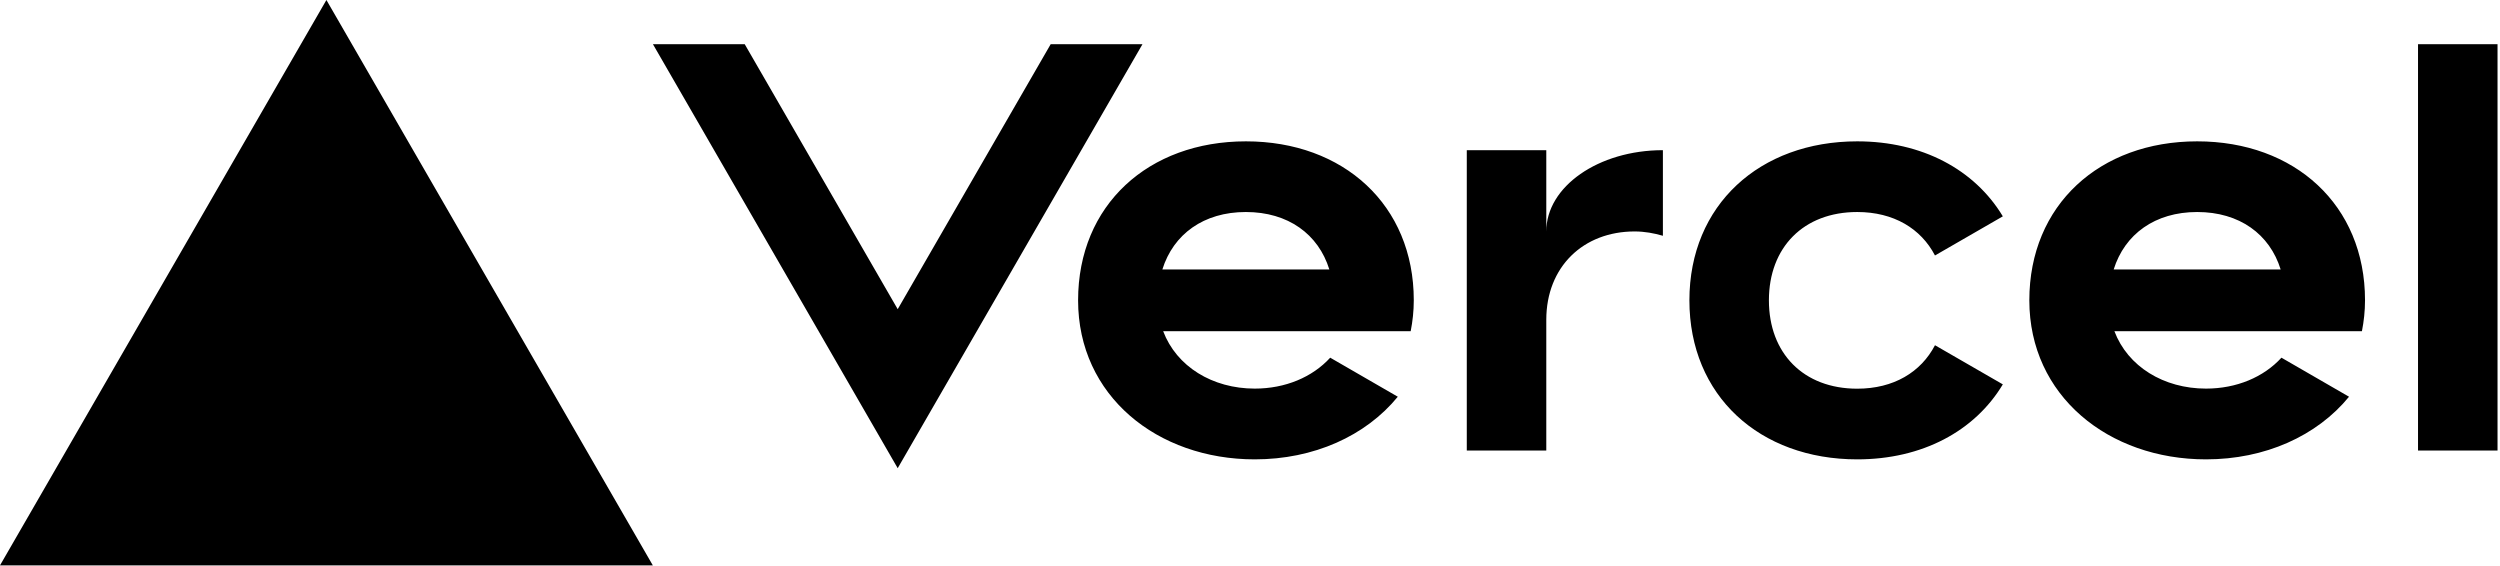
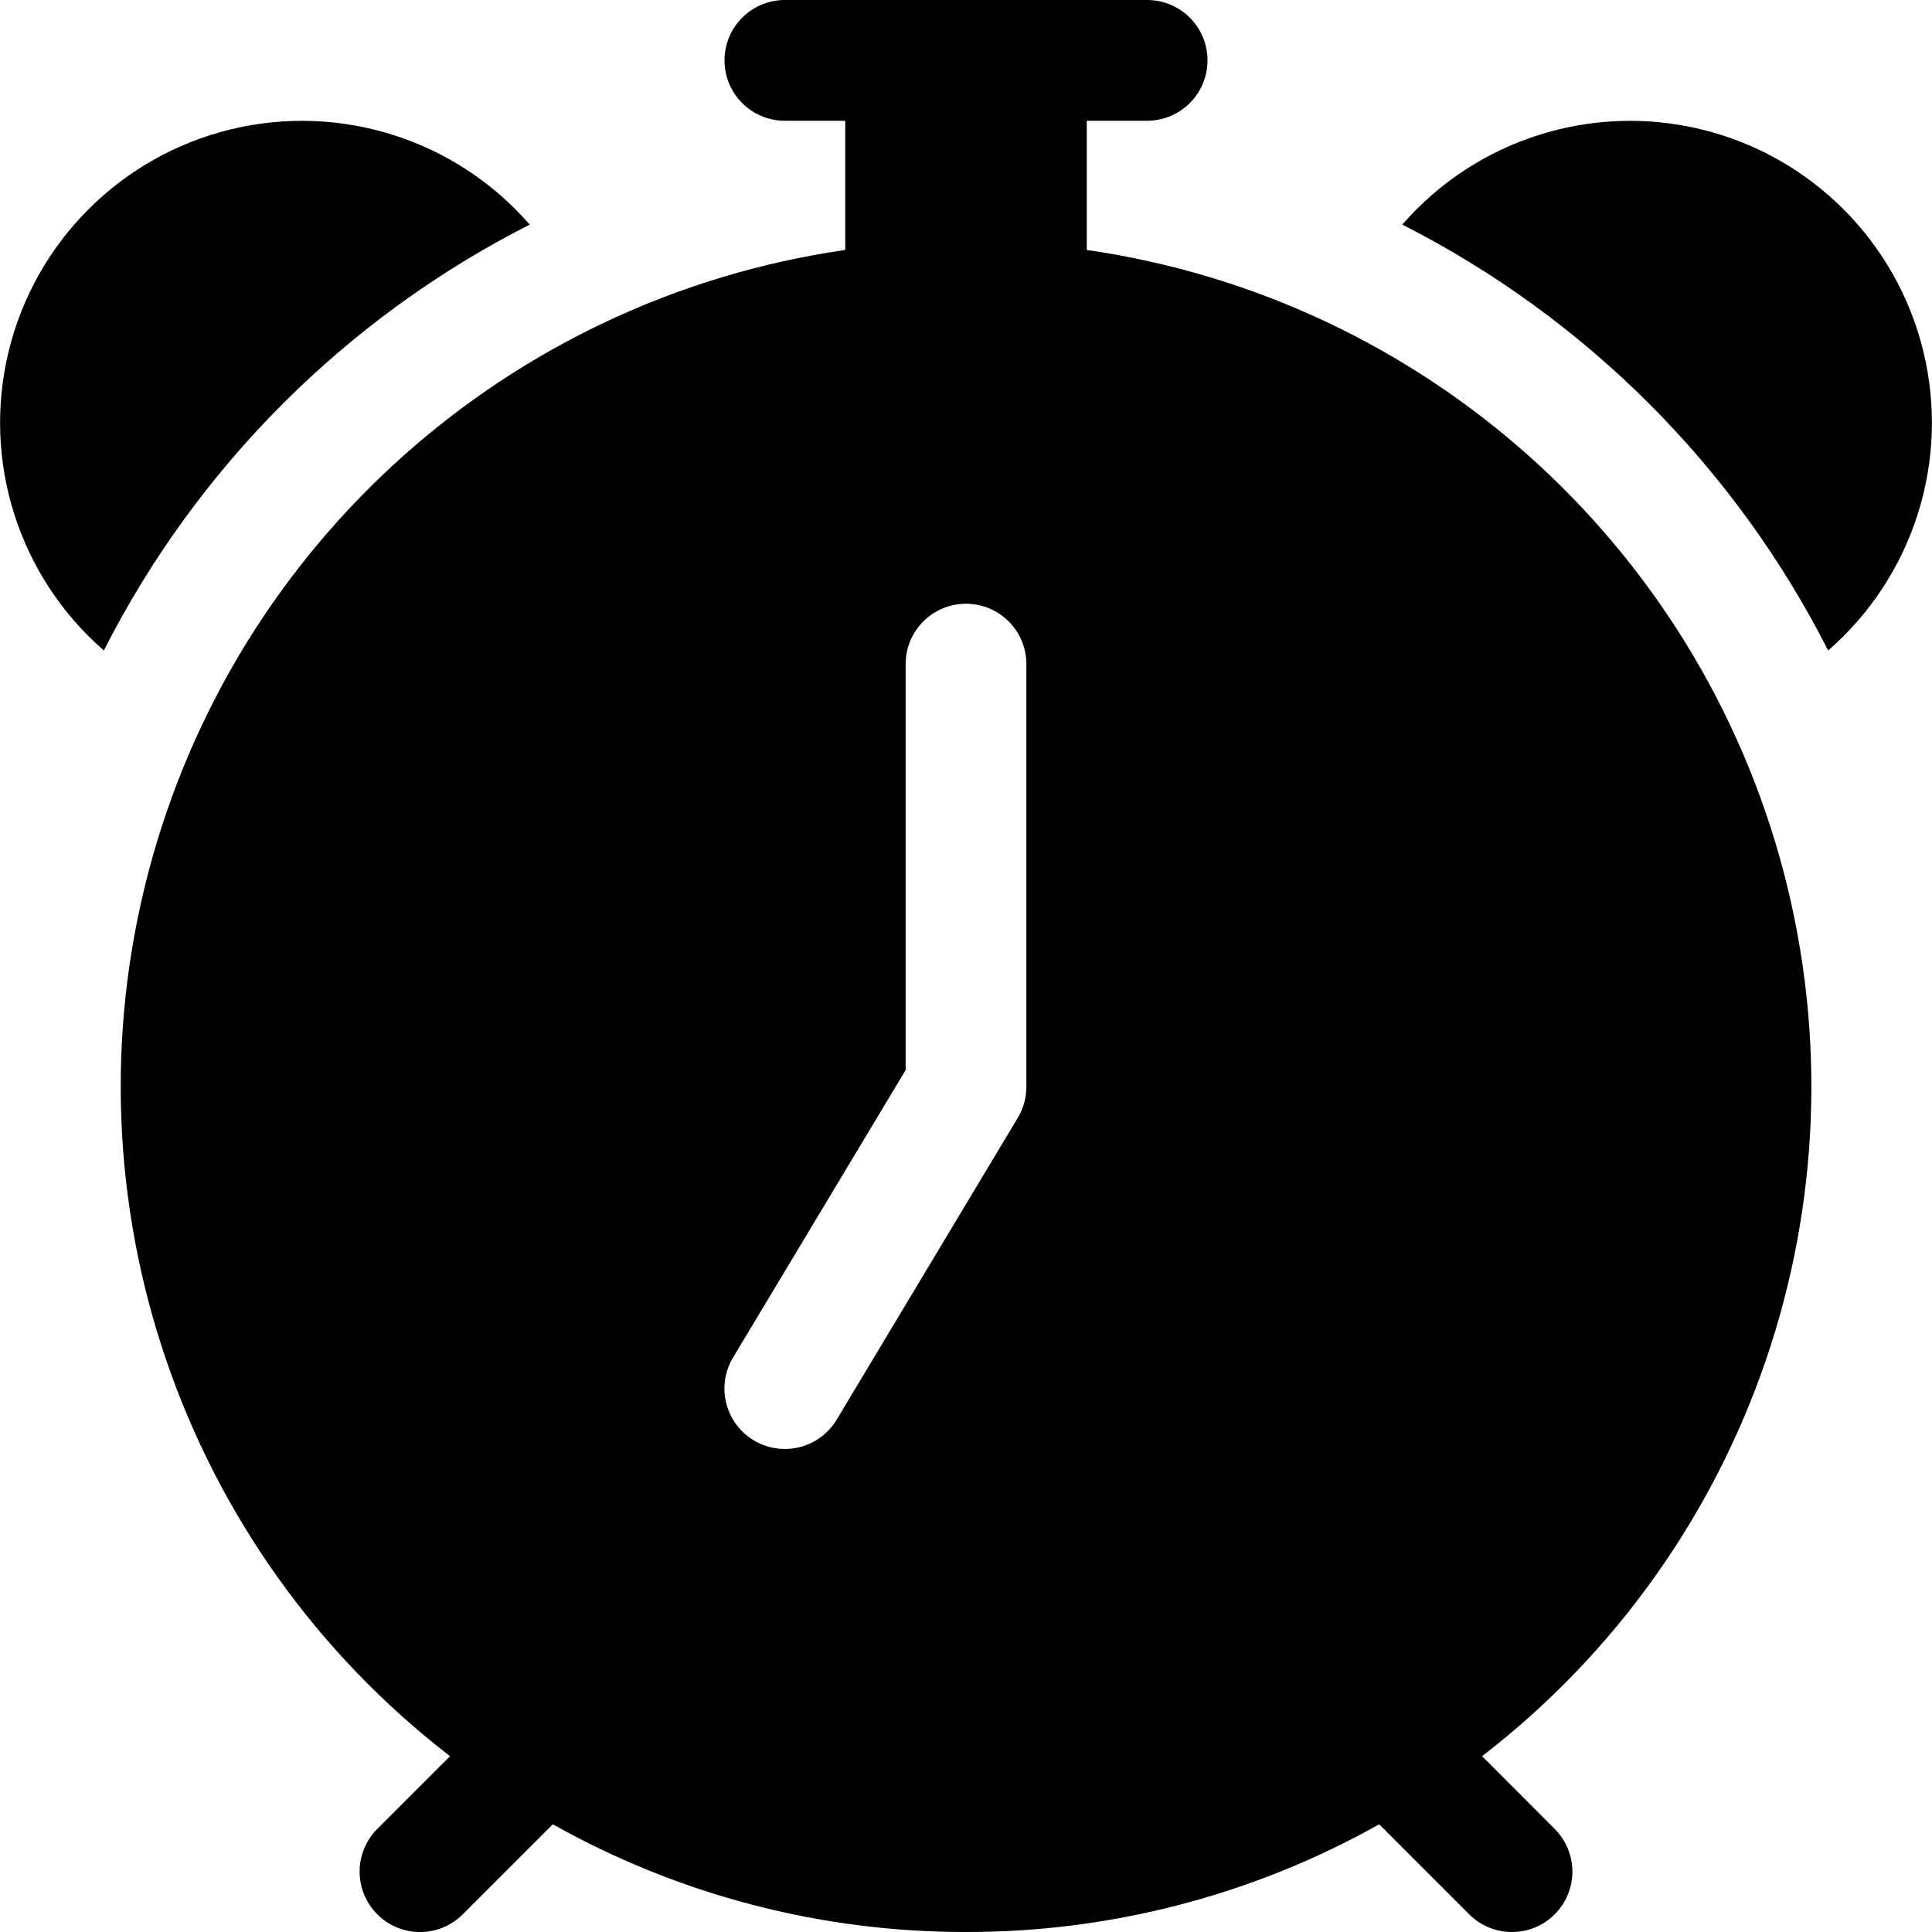
- <svg xmlns="http://www.w3.org/2000/svg" width="283" height="64" viewBox="0 0 283 64" fill="none">
-   <path d="M141.04 16c-11.04 0-19 7.2-19 18s8.96 18 20 18c6.67 0 12.55-2.64 16.19-7.09l-7.65-4.42c-2.02 2.21-5.09 3.5-8.54 3.5-4.79 0-8.86-2.5-10.37-6.5h28.02c.22-1.12.35-2.28.35-3.5 0-10.79-7.96-17.99-19-17.99zm-9.46 14.5c1.25-3.99 4.67-6.5 9.45-6.5 4.79 0 8.21 2.51 9.45 6.5h-18.9zM248.72 16c-11.04 0-19 7.2-19 18s8.96 18 20 18c6.67 0 12.55-2.64 16.19-7.09l-7.65-4.42c-2.02 2.21-5.09 3.5-8.54 3.5-4.79 0-8.86-2.5-10.37-6.5h28.02c.22-1.12.35-2.28.35-3.5 0-10.79-7.96-17.99-19-17.99zm-9.45 14.5c1.25-3.99 4.67-6.5 9.45-6.5 4.79 0 8.21 2.51 9.45 6.5h-18.9zM200.24 34c0 6 3.92 10 10 10 4.12 0 7.21-1.87 8.8-4.92l7.68 4.43c-3.18 5.3-9.14 8.49-16.48 8.49-11.05 0-19-7.2-19-18s7.96-18 19-18c7.34 0 13.29 3.19 16.48 8.49l-7.68 4.43c-1.59-3.05-4.68-4.92-8.8-4.92-6.07 0-10 4-10 10zm82.48-29v46h-9V5h9zM36.95 0L73.9 64H0L36.95 0zm92.38 5l-27.71 48L73.91 5H84.3l17.32 30 17.32-30h10.39zm58.91 12v9.69c-1-.29-2.06-.49-3.2-.49-5.81 0-10 4-10 10V51h-9V17h9v9.2c0-5.08 5.91-9.2 13.2-9.2z" fill="#000" />
+ <svg xmlns="http://www.w3.org/2000/svg" width="16" height="16" fill="currentColor" class="bi bi-alarm-fill" viewBox="0 0 16 16">
+   <path d="M6 .5a.5.5 0 0 1 .5-.5h3a.5.5 0 0 1 0 1H9v1.07a7.001 7.001 0 0 1 3.274 12.474l.601.602a.5.5 0 0 1-.707.708l-.746-.746A6.97 6.97 0 0 1 8 16a6.97 6.97 0 0 1-3.422-.892l-.746.746a.5.5 0 0 1-.707-.708l.602-.602A7.001 7.001 0 0 1 7 2.07V1h-.5A.5.5 0 0 1 6 .5zm2.5 5a.5.5 0 0 0-1 0v3.362l-1.429 2.38a.5.5 0 1 0 .858.515l1.5-2.5A.5.5 0 0 0 8.5 9V5.5zM.86 5.387A2.5 2.5 0 1 1 4.387 1.86 8.035 8.035 0 0 0 .86 5.387zM11.613 1.86a2.5 2.5 0 1 1 3.527 3.527 8.035 8.035 0 0 0-3.527-3.527z" />
</svg>
